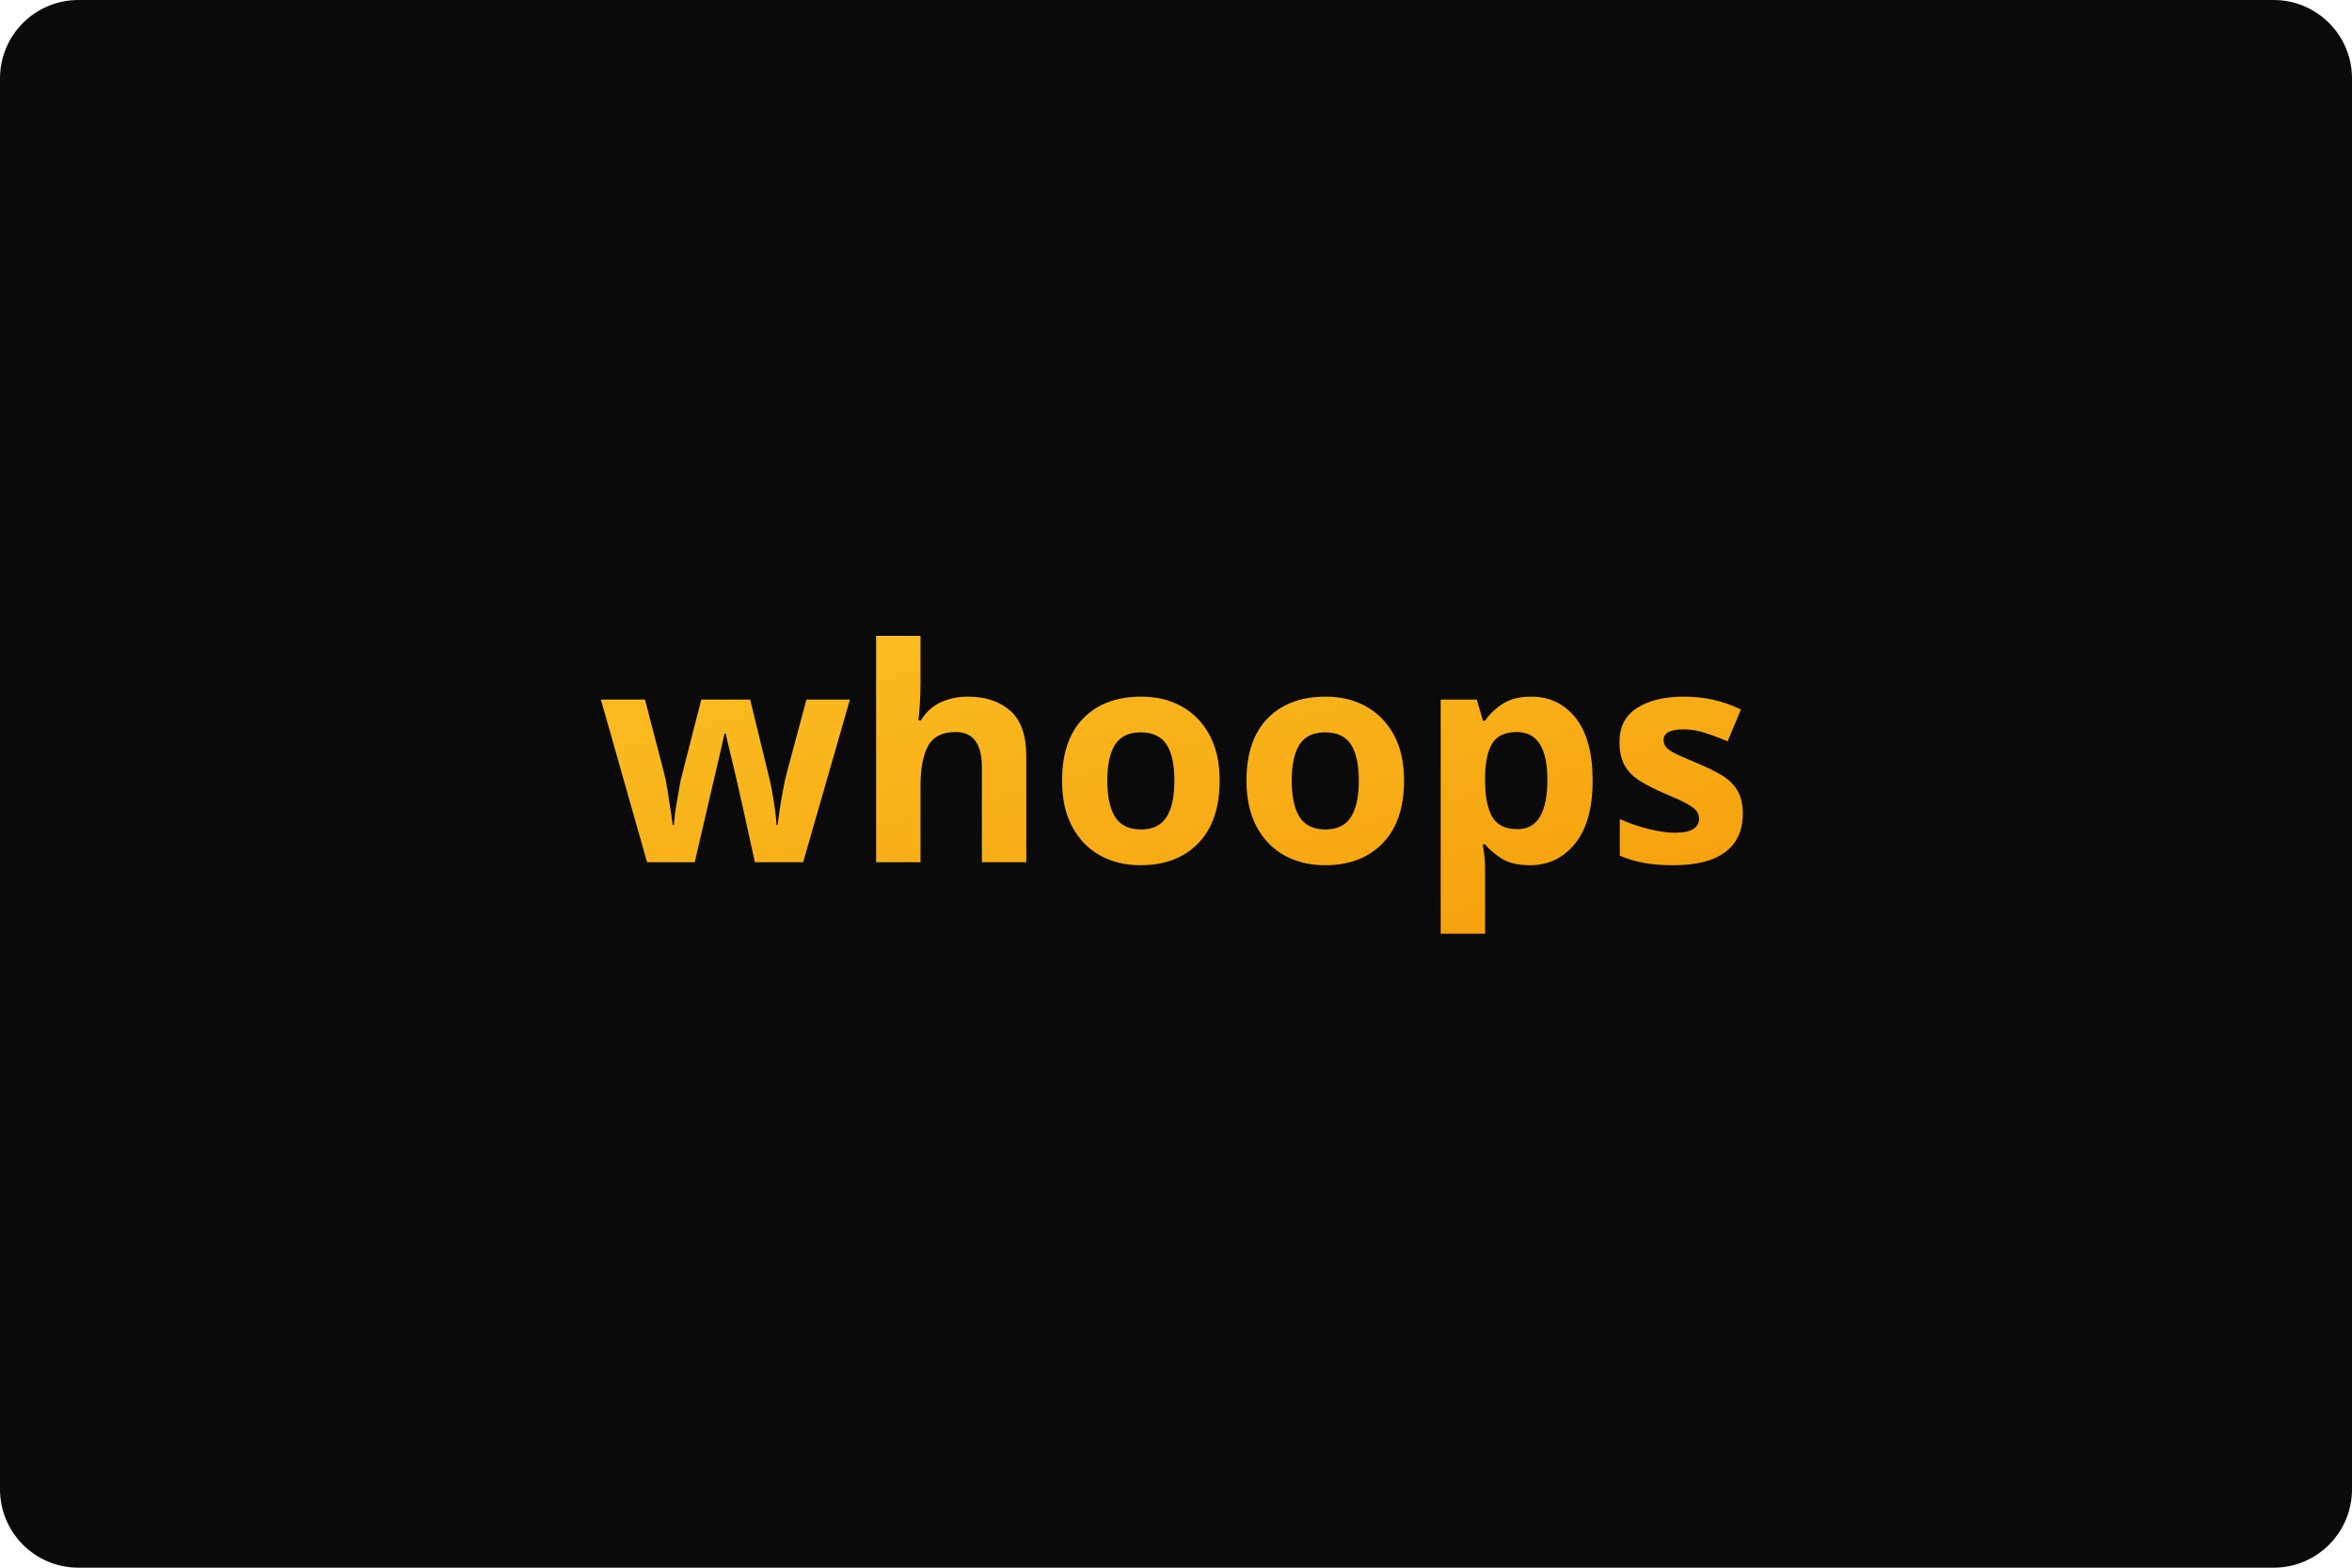
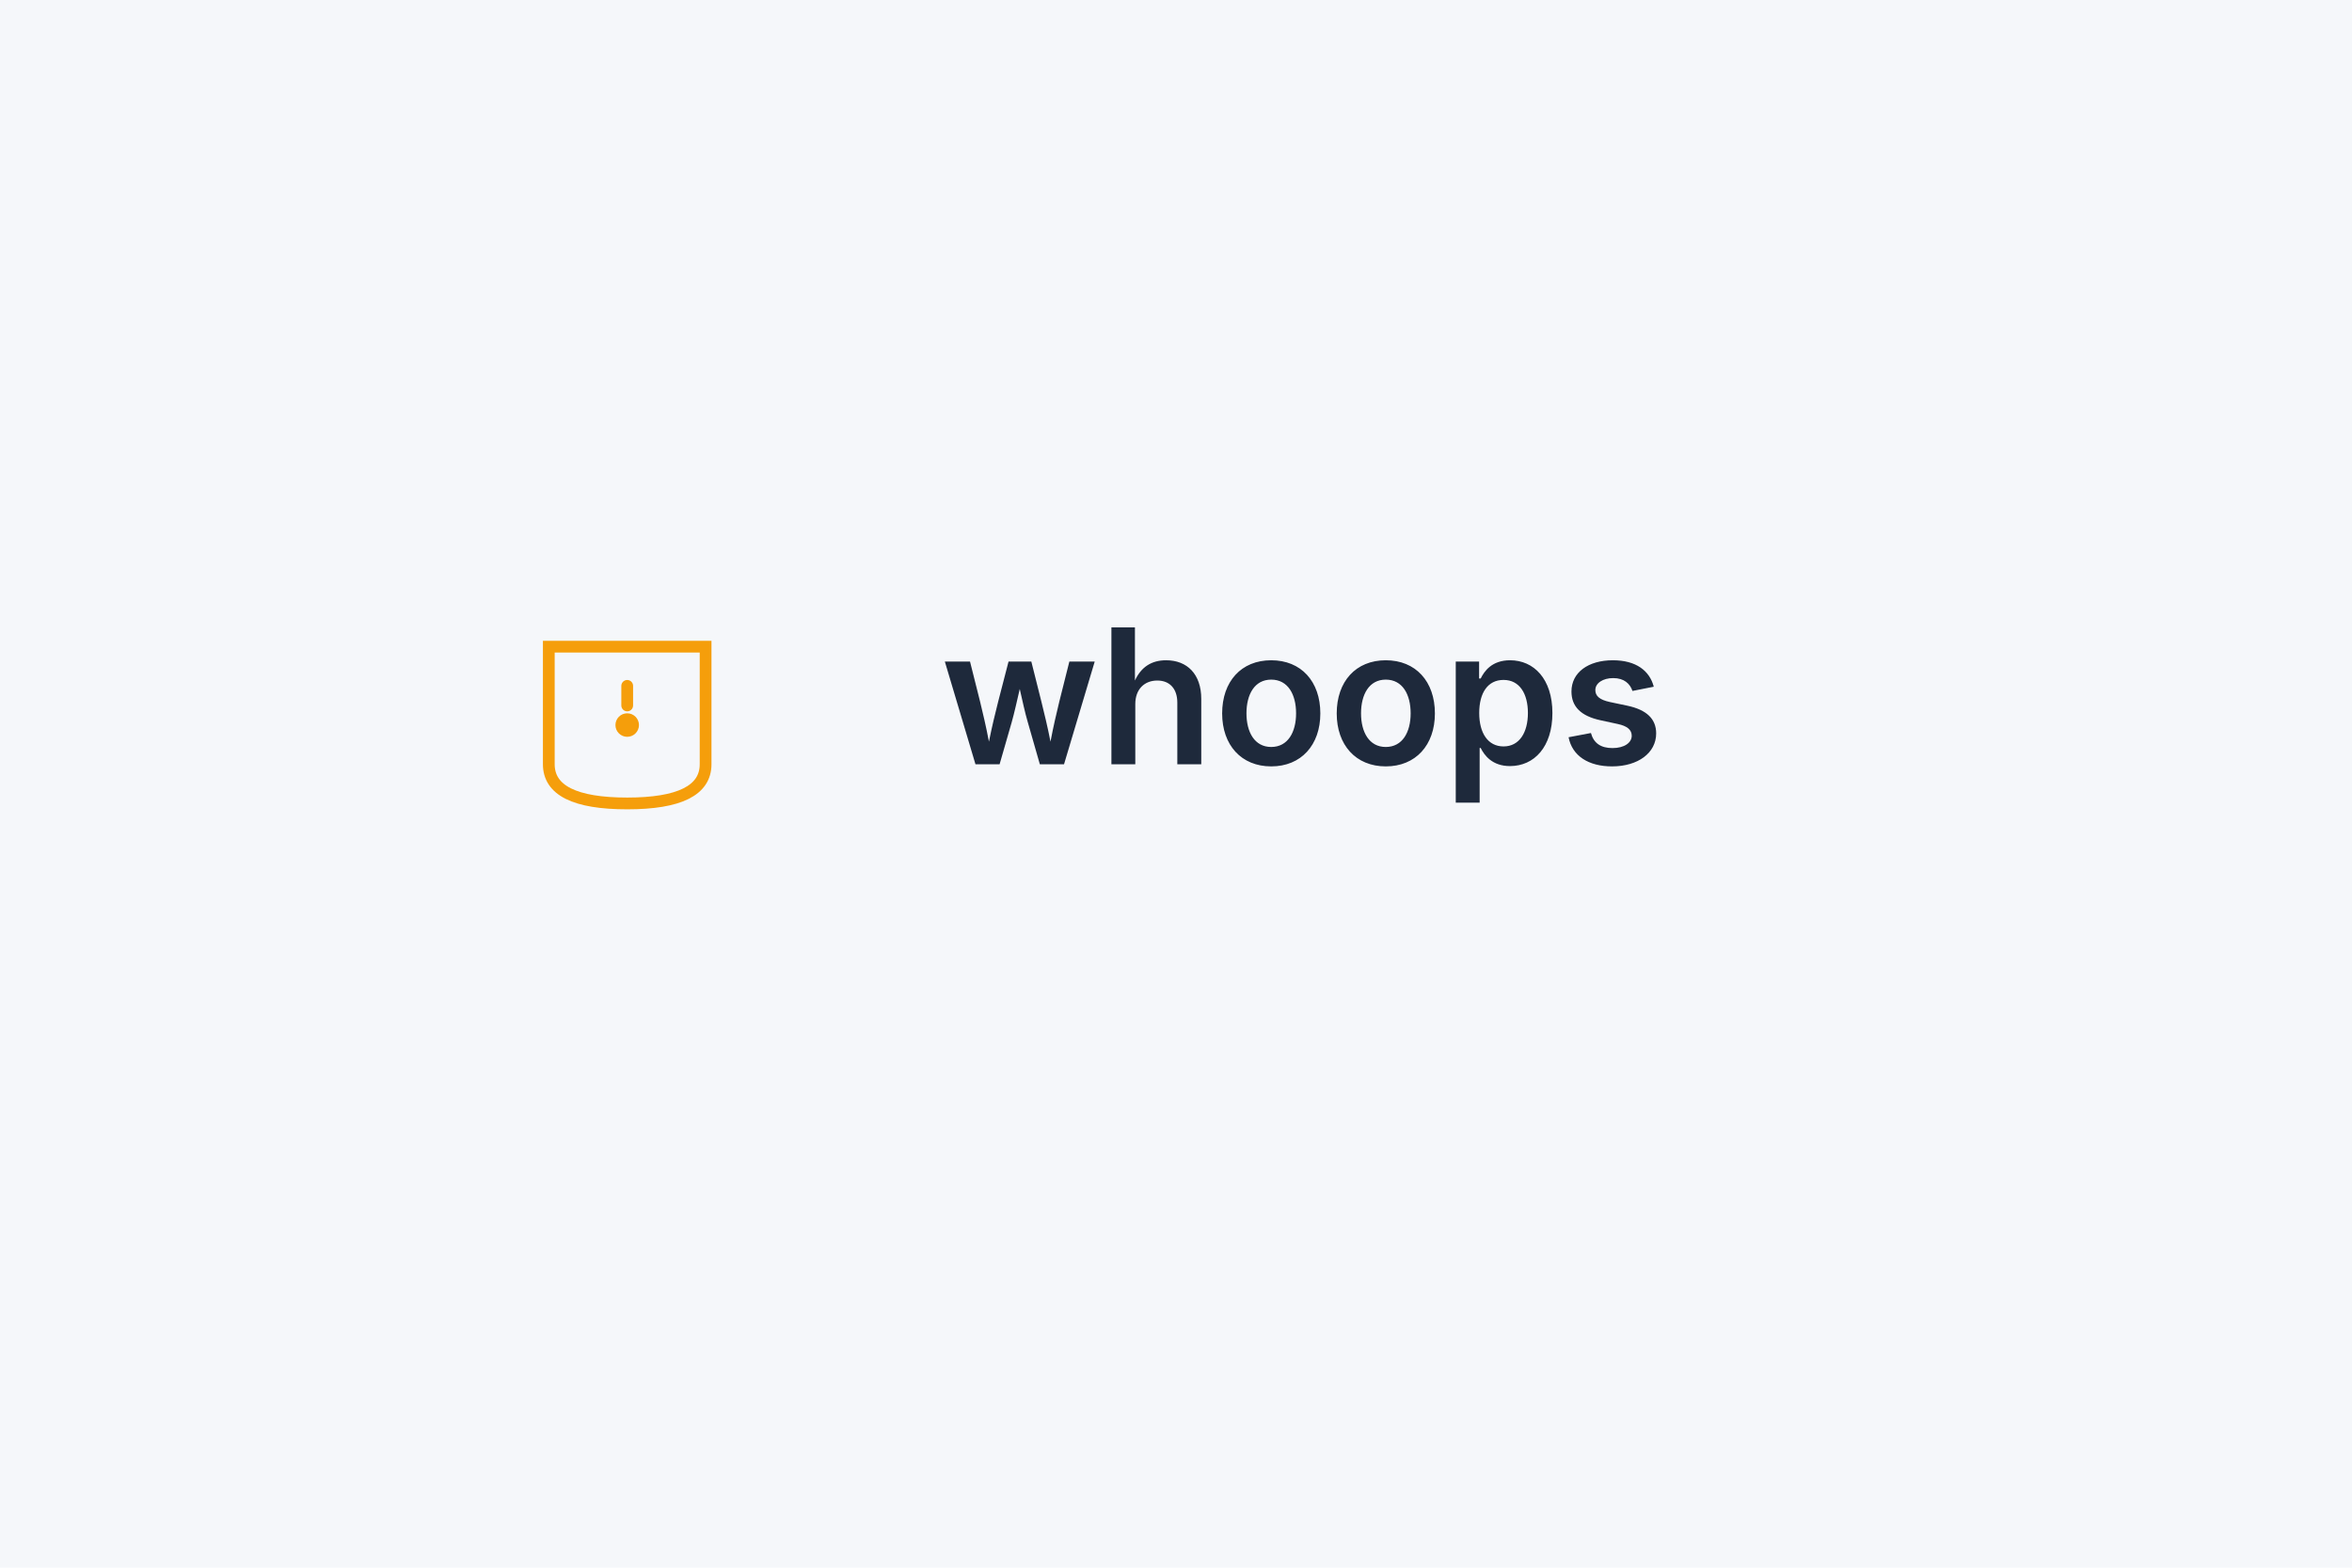
<svg xmlns="http://www.w3.org/2000/svg" width="600" height="400" viewBox="0 0 600 400">
-   <defs>
-     <linearGradient id="gradWhoops" x1="0%" y1="0%" x2="100%" y2="100%">
-       <stop offset="0%" style="stop-color:#fbbf24;stop-opacity:1" />
-       <stop offset="100%" style="stop-color:#f59e0b;stop-opacity:1" />
-     </linearGradient>
-   </defs>
-   <rect width="600" height="400" rx="20" fill="#0a0a0a" />
-   <text x="300" y="220" font-family="'Impact', sans-serif" font-size="76" font-weight="bold" fill="url(#gradWhoops)" text-anchor="middle">whoops</text>
+   <rect width="600" height="400" fill="#f5f7fa" />
+   <path d="M 160 165 L 180 165 L 180 195 Q 180 205, 160 205 Q 140 205, 140 195 L 140 165 Z" fill="none" stroke="#f59e0b" stroke-width="3" />
+   <circle cx="160" cy="185" r="3" fill="#f59e0b" />
+   <line x1="160" y1="175" x2="160" y2="180" stroke="#f59e0b" stroke-width="3" stroke-linecap="round" />
+   <text x="240" y="195" font-family="'Inter', 'SF Pro Display', -apple-system, sans-serif" font-size="48" font-weight="600" fill="#1e293b" text-anchor="start">whoops</text>
</svg>
